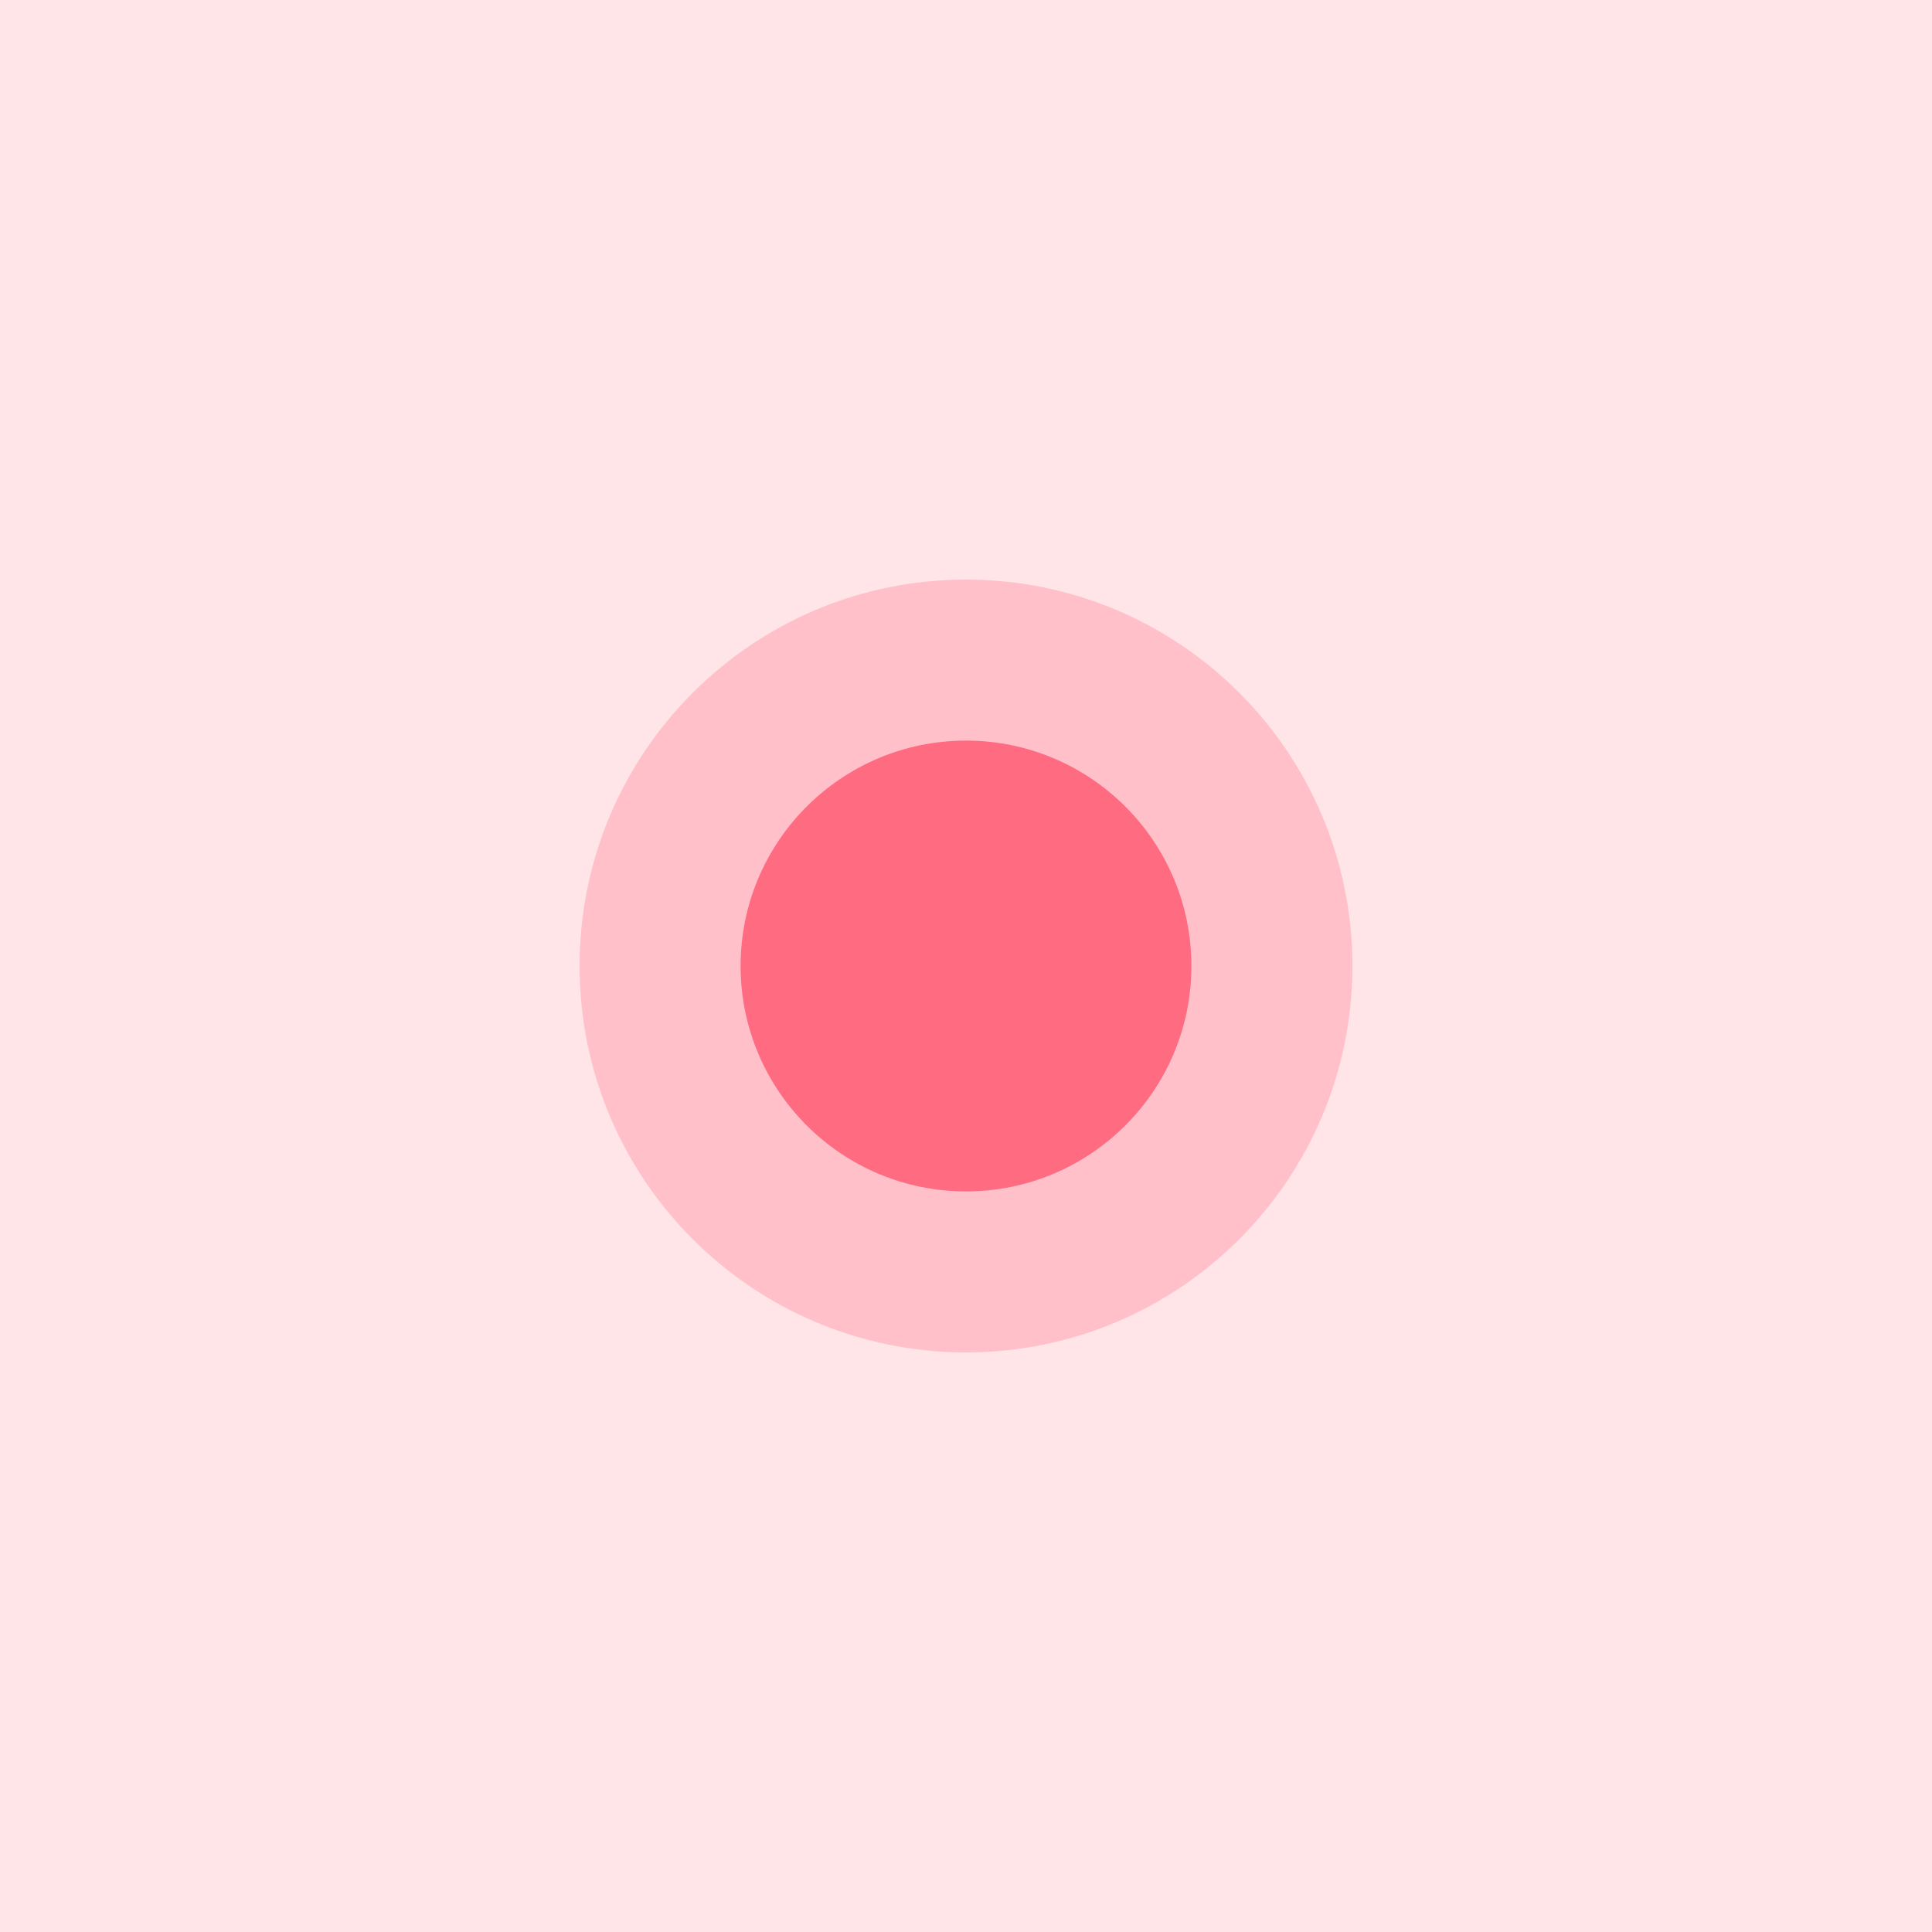
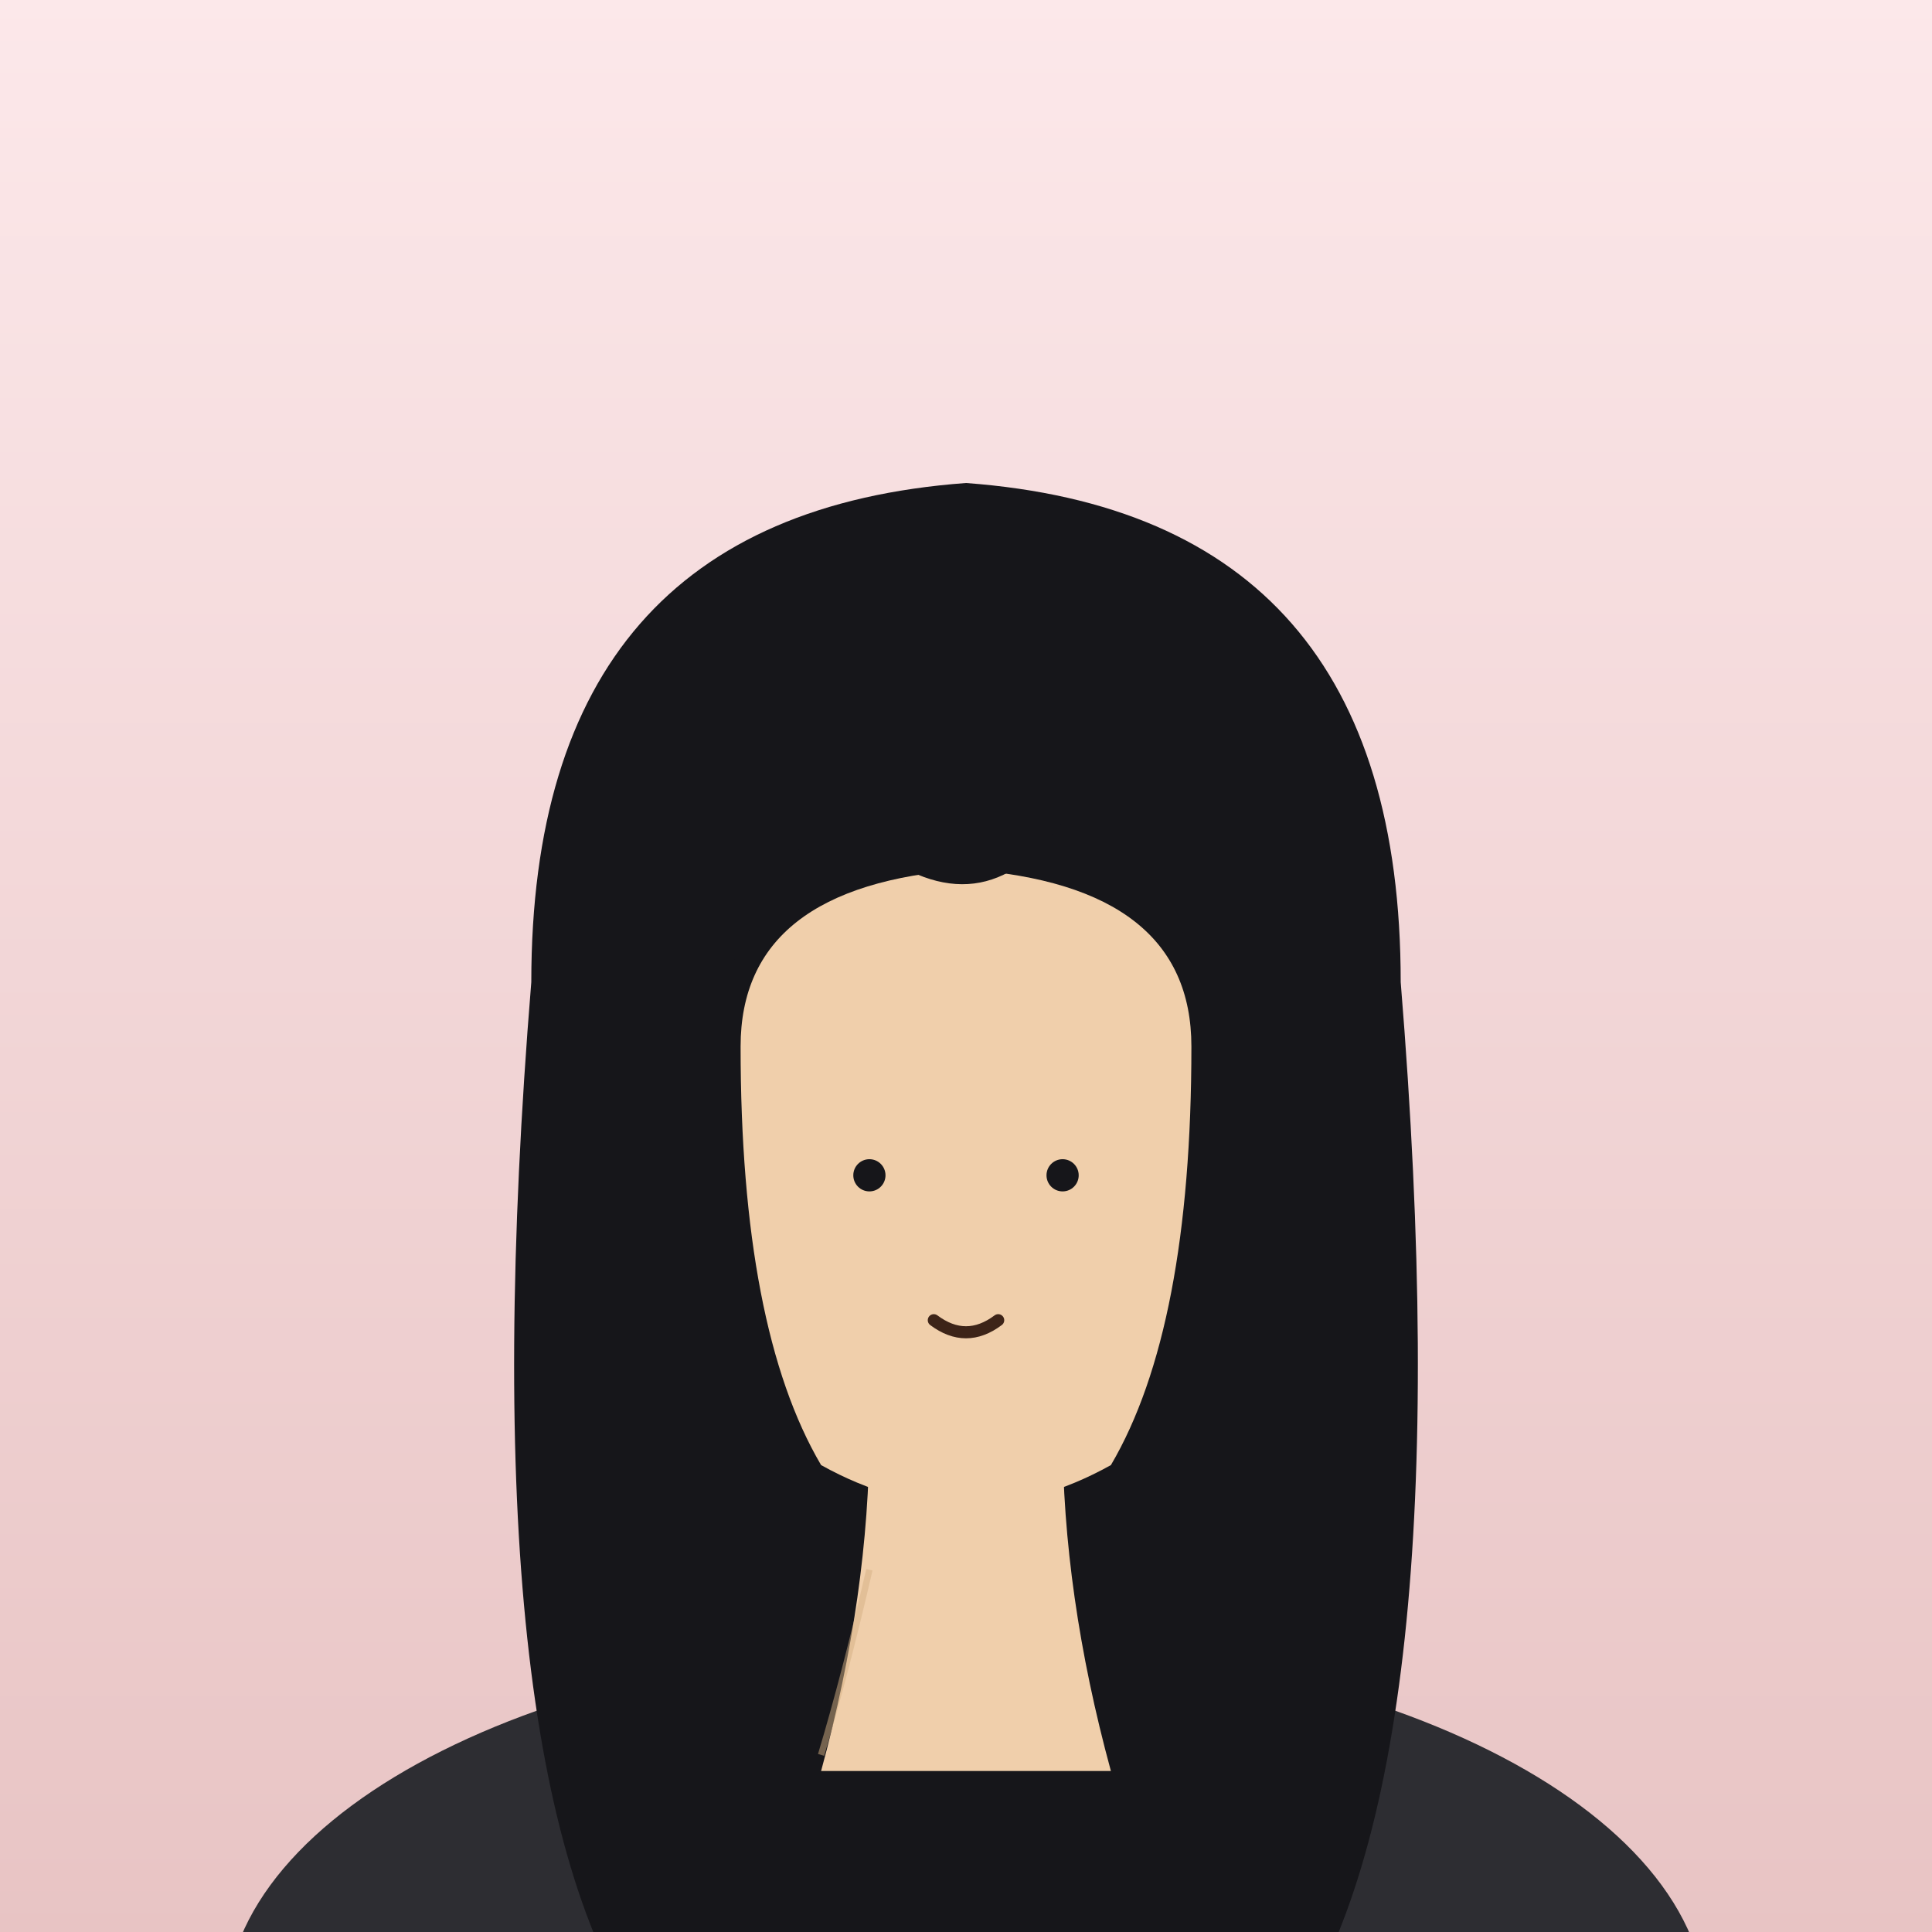
<svg xmlns="http://www.w3.org/2000/svg" viewBox="0 0 240 240" width="240" height="240">
-   <rect width="240" height="240" fill="#FFE4E8" />
-   <circle cx="120" cy="120" r="48" fill="#FF6B81" opacity="0.3" />
-   <circle cx="120" cy="120" r="28" fill="#FF6B81" />
+   <defs>
+     <linearGradient id="bg01" x1="0" y1="0" x2="0" y2="1">
+       <stop offset="0" stop-color="#FCE8EA" />
+       <stop offset="1" stop-color="#E8C4C4" />
+     </linearGradient>
+   </defs>
+   <rect width="240" height="240" fill="url(#bg01)" />
+   <ellipse cx="120" cy="250" rx="92" ry="46" fill="#2D2D32" />
+   <path d="M 66 122 Q 58 220 80 252 L 160 252 Q 182 220 174 122 Q 174 64 120 60 Q 66 64 66 122 Z" fill="#16161A" />
+   <path d="M 108 178 Q 108 198 102 220 L 138 220 Q 132 198 132 178 Z" fill="#F0CFAB" />
+   <path d="M 108 195 Q 105 208 102 218" stroke="#D4B084" stroke-width="0.8" fill="none" opacity="0.5" />
+   <path d="M 92 130 Q 92 165 102 182 Q 120 192 138 182 Q 148 165 148 130 Q 148 110 120 108 Q 92 110 92 130 Z" fill="#F0CFAB" />
+   <path d="M 90 122 Q 105 88 124 95 Q 146 86 150 124 Q 142 100 132 102 Q 122 116 108 105 Q 95 98 90 122 Z" fill="#16161A" />
+   <circle cx="108" cy="146" r="2" fill="#16161A" />
+   <circle cx="132" cy="146" r="2" fill="#16161A" />
+   <path d="M 116 164 Q 120 167 124 164" stroke="#3D2418" stroke-width="1.5" fill="none" stroke-linecap="round" />
</svg>
